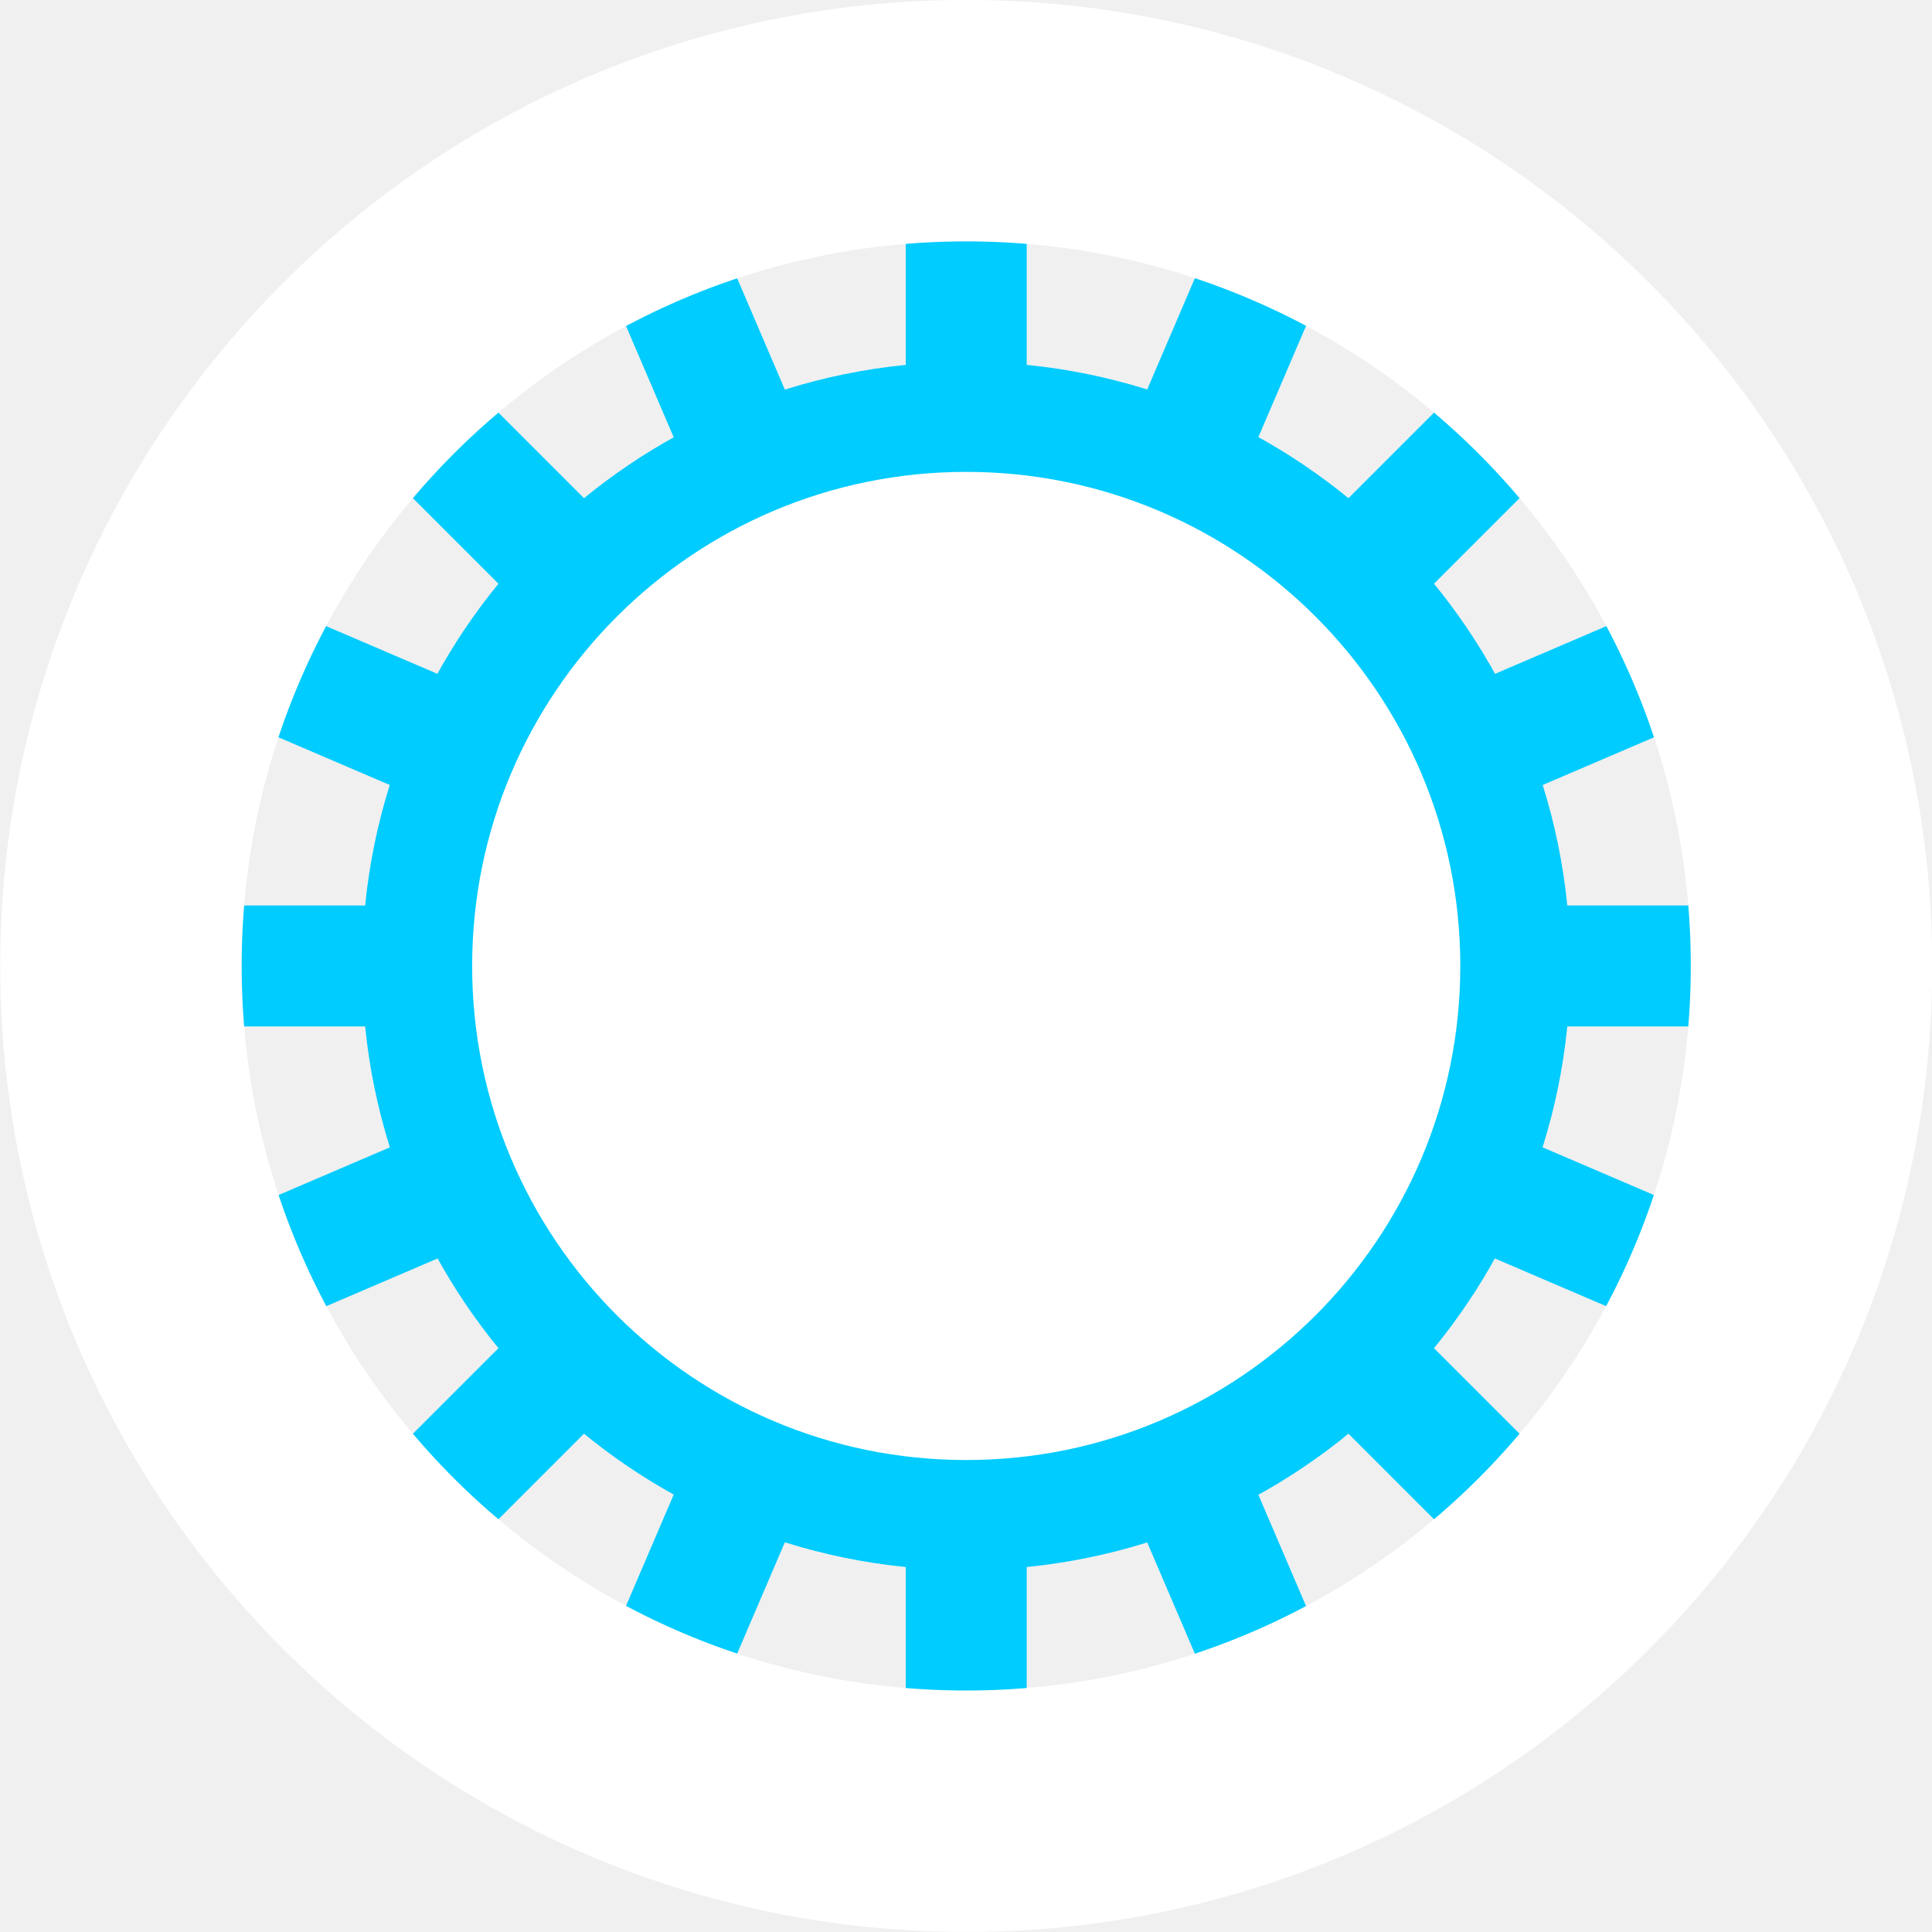
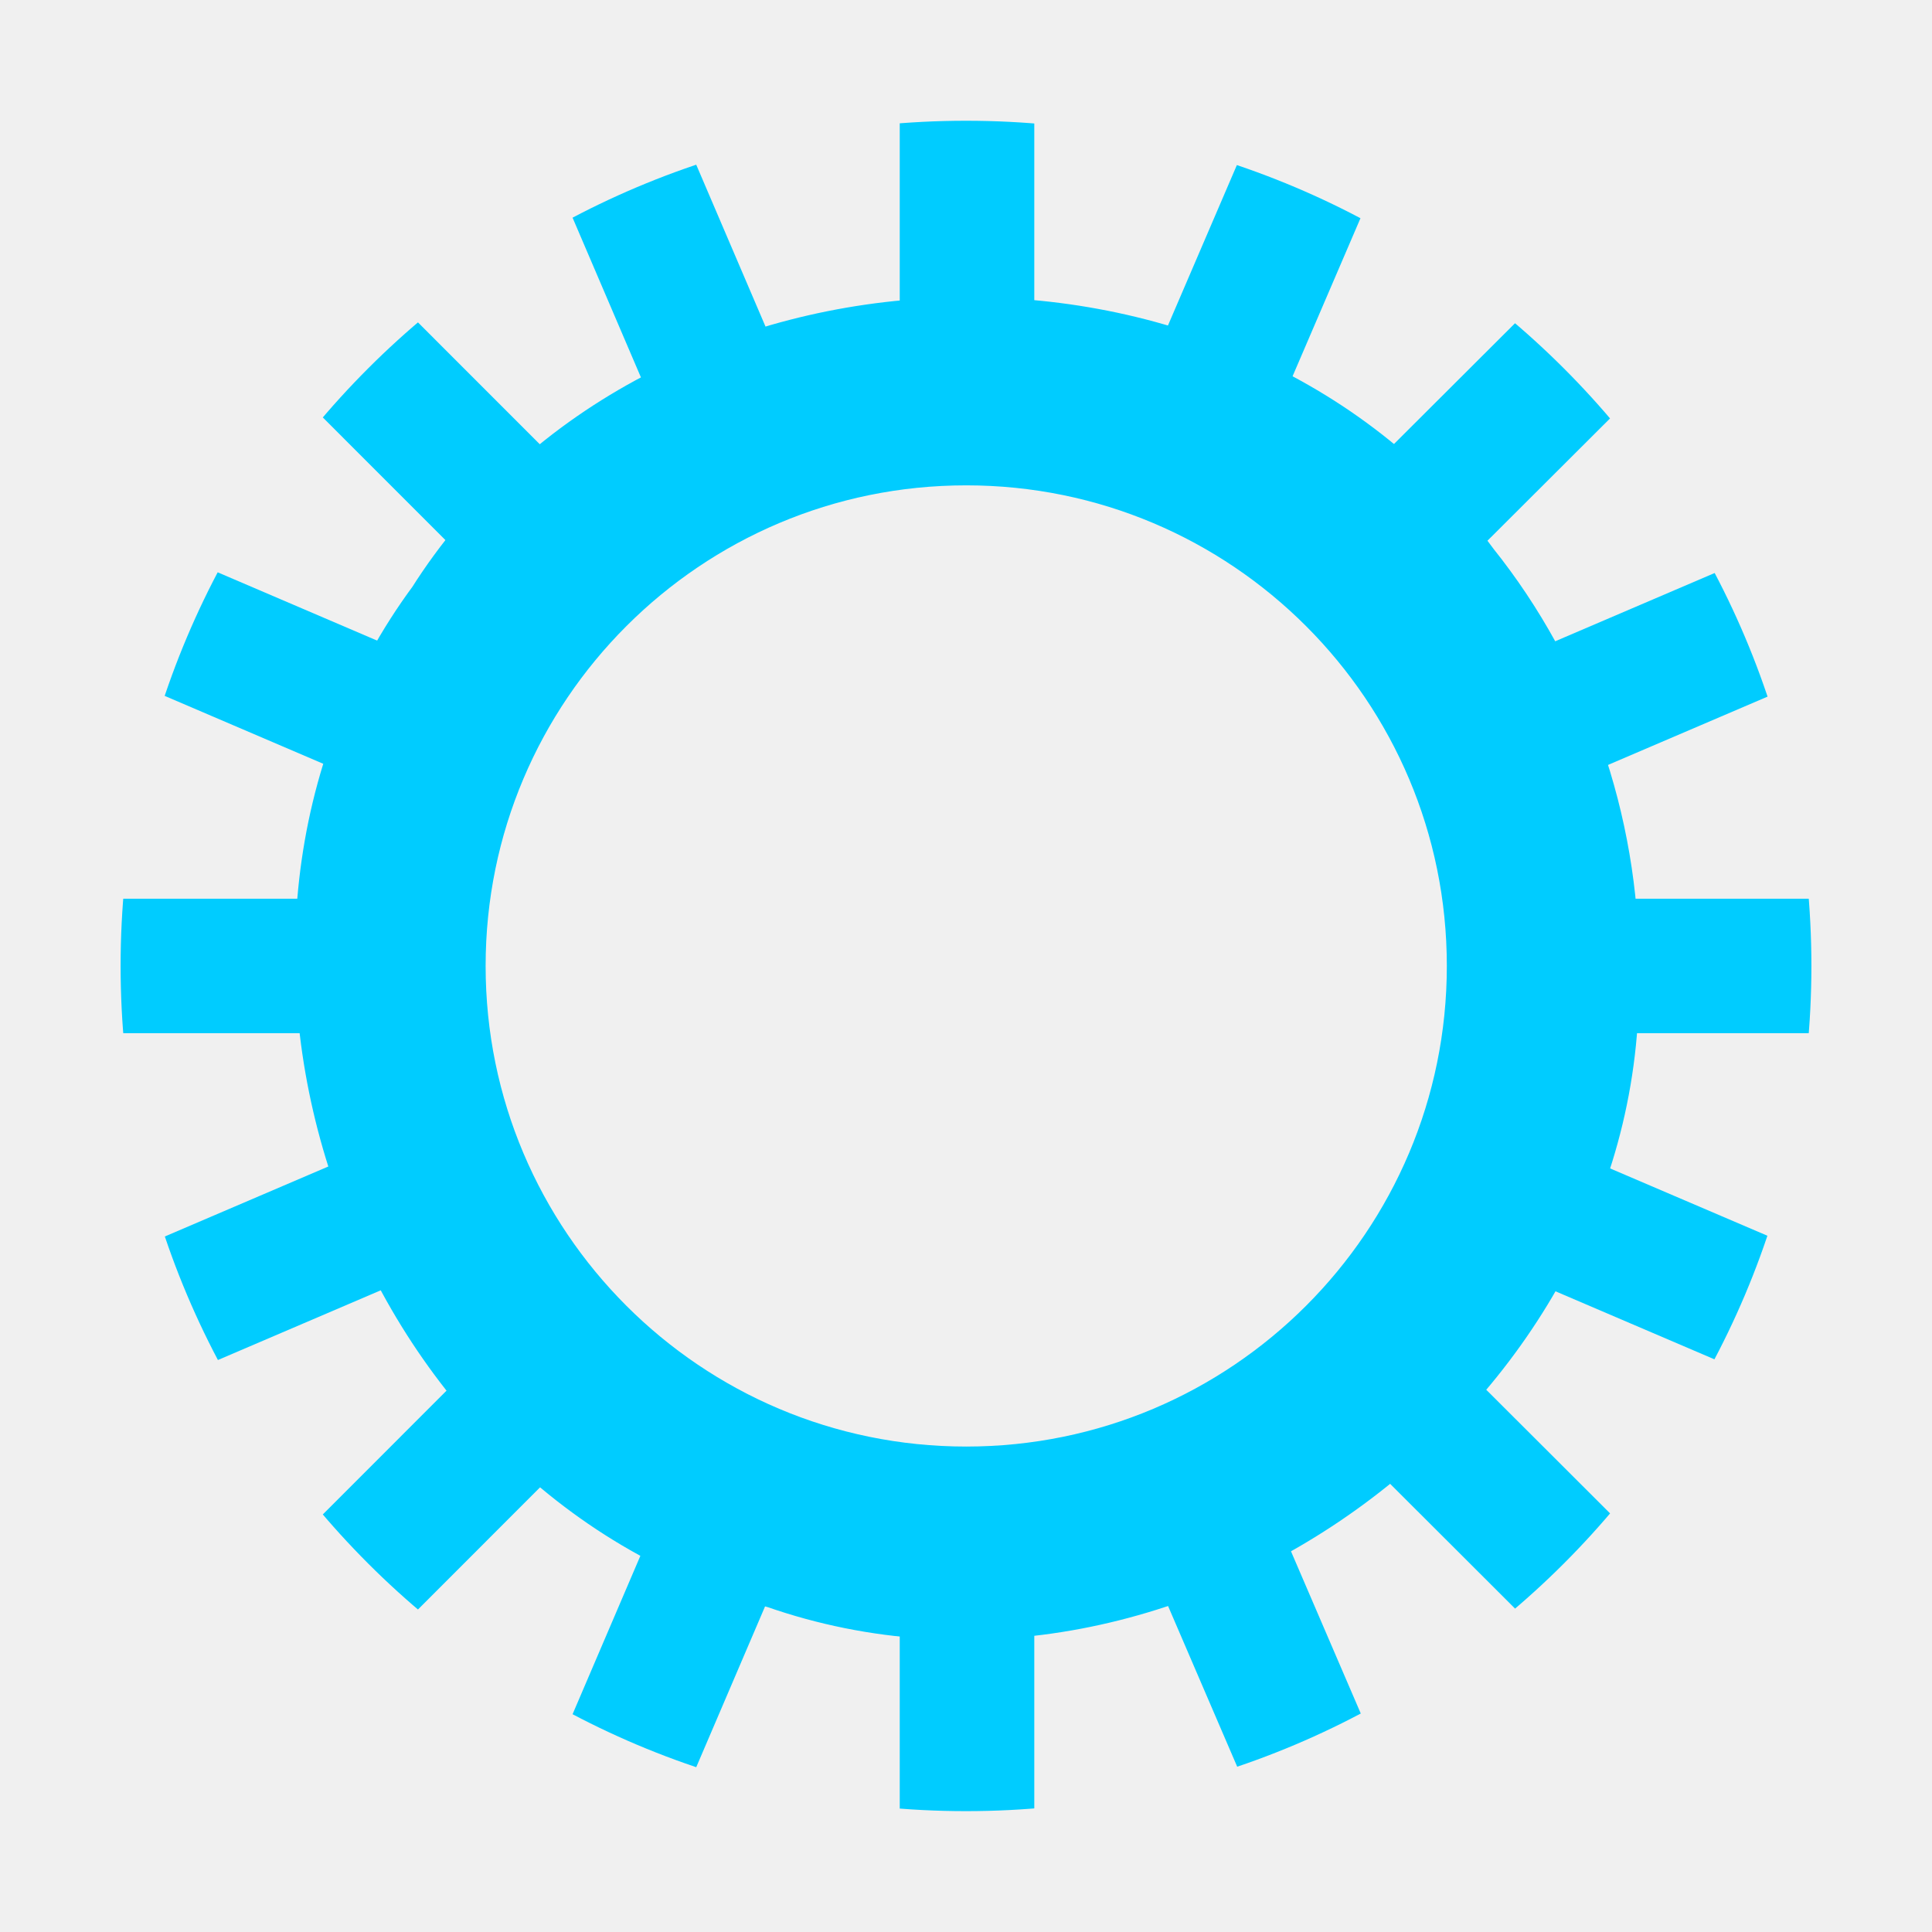
<svg xmlns="http://www.w3.org/2000/svg" width="16" height="16" viewBox="0 0 4.233 4.233" version="1.1" id="svg8">
-   <defs id="defs2" />
+   <defs id="defs2">
+     <clipPath clipPathUnits="userSpaceOnUse" id="clipPath1024">
+       <ellipse style="fill:none;fill-opacity:1;stroke:#ffffff;stroke-width:0.238;stroke-linecap:round;stroke-linejoin:round;stroke-miterlimit:4;stroke-dasharray:none;stroke-opacity:1" id="circle1026" cx="2.115" cy="-294.883" rx="1.665" ry="1.666" transform="scale(1,-1)" />
+     </clipPath>
+     <clipPath clipPathUnits="userSpaceOnUse" id="clipPath1024-7">
+       <ellipse style="fill:none;fill-opacity:1;stroke:#ffffff;stroke-width:0.238;stroke-linecap:round;stroke-linejoin:round;stroke-miterlimit:4;stroke-dasharray:none;stroke-opacity:1" id="circle1026-2" cx="2.115" cy="-294.883" rx="1.665" ry="1.666" transform="scale(1,-1)" />
+     </clipPath>
+     <clipPath clipPathUnits="userSpaceOnUse" id="clipPath1024-7-9">
+       <ellipse style="fill:none;fill-opacity:1;stroke:#ffffff;stroke-width:0.238;stroke-linecap:round;stroke-linejoin:round;stroke-miterlimit:4;stroke-dasharray:none;stroke-opacity:1" id="circle1026-2-1" cx="2.115" cy="-294.883" rx="1.665" ry="1.666" transform="scale(1,-1)" />
+     </clipPath>
+     <clipPath clipPathUnits="userSpaceOnUse" id="clipPath2545">
+       <path style="fill:none;fill-opacity:1;stroke:#000000;stroke-width:0.024;stroke-linecap:round;stroke-linejoin:round;stroke-miterlimit:4;stroke-dasharray:none;stroke-opacity:1" d="m 2.115,293.217 a 1.665,1.666 0 0 0 -1.665,1.666 1.665,1.666 0 0 0 1.665,1.666 1.665,1.666 0 0 0 1.665,-1.666 1.665,1.666 0 0 0 -1.665,-1.666 z m 0,0.714 a 0.951,0.952 0 0 1 0.951,0.952 0.951,0.952 0 0 1 -0.951,0.952 0.951,0.952 0 0 1 -0.951,-0.952 0.951,0.952 0 0 1 0.951,-0.952 z" id="path2547" />
+     </clipPath>
+   </defs>
  <g id="layer1" transform="translate(0,-292.7666)">
-     <path style="fill:none;stroke:#00ccff;stroke-width:0.265;stroke-linecap:butt;stroke-linejoin:miter;stroke-miterlimit:4;stroke-dasharray:none;stroke-opacity:1" d="m 0.794,293.56 2.646,2.646" id="path5122" />
-     <path style="fill:none;stroke:#00ccff;stroke-width:0.265;stroke-linecap:butt;stroke-linejoin:miter;stroke-opacity:1;stroke-miterlimit:4;stroke-dasharray:none" d="m 0.794,296.206 2.646,-2.646" id="path5124" />
-     <path style="fill:none;stroke:#00ccff;stroke-width:0.265px;stroke-linecap:butt;stroke-linejoin:miter;stroke-opacity:1" d="m 2.117,293.031 v 3.704" id="path5126" />
-     <path style="fill:none;stroke:#00ccff;stroke-width:0.265px;stroke-linecap:butt;stroke-linejoin:miter;stroke-opacity:1" d="M 0.265,294.883 H 3.969" id="path5134" />
-     <path style="fill:none;stroke:#00ccff;stroke-width:0.265px;stroke-linecap:butt;stroke-linejoin:miter;stroke-opacity:1" d="m 3.969,294.09 -3.704,1.587" id="path5136" />
-     <path style="fill:none;stroke:#00ccff;stroke-width:0.265px;stroke-linecap:butt;stroke-linejoin:miter;stroke-opacity:1" d="M 0.265,294.09 3.969,295.677" id="path5138" />
-     <path style="fill:none;stroke:#00ccff;stroke-width:0.265px;stroke-linecap:butt;stroke-linejoin:miter;stroke-opacity:1" d="m 1.323,293.031 1.587,3.704" id="path5140" />
-     <path style="fill:none;stroke:#00ccff;stroke-width:0.265px;stroke-linecap:butt;stroke-linejoin:miter;stroke-opacity:1" d="m 2.91,293.031 -1.587,3.704" id="path5142" />
-     <circle style="fill:none;fill-opacity:1;stroke:#ffffff;stroke-width:0.529;stroke-linecap:round;stroke-linejoin:round;stroke-miterlimit:4;stroke-dasharray:none;stroke-opacity:1" id="path5146" cx="2.117" cy="294.883" r="1.852" />
-     <circle style="fill:#ffffff;fill-opacity:1;stroke:#00ccff;stroke-width:0.241;stroke-linecap:round;stroke-linejoin:round;stroke-miterlimit:4;stroke-dasharray:none;stroke-opacity:1" id="path5150" cx="2.117" cy="294.883" r="1.203" />
+     <g id="g2438" />
+     <g id="g2564">
+       <g clip-path="url(#clipPath2545)" transform="matrix(1.112468,0,0,1.111531,-0.236367,-32.88861)" id="g931" style="fill:none">
+         <g id="g889" style="fill:none">
+           <path style="fill:none;stroke:#00ccff;stroke-width:0.265;stroke-linecap:butt;stroke-linejoin:miter;stroke-miterlimit:4;stroke-dasharray:none;stroke-opacity:1" d="m 0.794,293.56 c 1.321,1.323 1.316,1.317 2.402,2.402 0.076,0.076 0.157,0.157 0.244,0.244" id="path5122" />
+           <path style="fill:none;stroke:#00ccff;stroke-width:0.265;stroke-linecap:butt;stroke-linejoin:miter;stroke-miterlimit:4;stroke-dasharray:none;stroke-opacity:1" d="m 0.794,296.206 c 1.321,-1.323 1.321,-1.323 2.646,-2.646" id="path5124" />
+           <path style="fill:none;stroke:#00ccff;stroke-width:0.265px;stroke-linecap:butt;stroke-linejoin:miter;stroke-opacity:1" d="m 2.117,293.031 c 0,1.235 0,2.469 0,3.704" id="path5126" />
+           <path style="fill:none;stroke:#00ccff;stroke-width:0.265px;stroke-linecap:butt;stroke-linejoin:miter;stroke-opacity:1" d="m 0.265,294.883 c 1.235,0 2.469,0 3.704,0" id="path5134" />
+           <path style="fill:none;stroke:#00ccff;stroke-width:0.265px;stroke-linecap:butt;stroke-linejoin:miter;stroke-opacity:1" d="m 3.969,294.09 c -1.235,0.529 -2.469,1.058 -3.704,1.587" id="path5136" />
+           <path style="fill:none;stroke:#00ccff;stroke-width:0.265px;stroke-linecap:butt;stroke-linejoin:miter;stroke-opacity:1" d="M 0.265,294.09 C 2.115,294.883 2.115,294.883 3.969,295.677" id="path5138" />
+           <path style="fill:none;stroke:#00ccff;stroke-width:0.265px;stroke-linecap:butt;stroke-linejoin:miter;stroke-opacity:1" d="m 1.323,293.031 c 0.792,1.852 0.787,1.841 1.416,3.304 0.053,0.123 0.11,0.256 0.172,0.4" id="path5140" />
+           <path style="fill:none;stroke:#00ccff;stroke-width:0.265px;stroke-linecap:butt;stroke-linejoin:miter;stroke-opacity:1" d="m 2.91,293.031 c -0.795,1.852 -0.795,1.852 -1.587,3.704" id="path5142" />
+         </g>
+         <g id="g857" style="fill:none">
+           <path style="fill:none;fill-opacity:1;stroke:#00ccff;stroke-width:0.241;stroke-linecap:round;stroke-linejoin:round;stroke-miterlimit:4;stroke-dasharray:none;stroke-opacity:1" d="m 3.319,294.883 c 0.03,0.78 -0.822,1.407 -1.558,1.149 -0.753,-0.202 -1.102,-1.201 -0.637,-1.828 0.416,-0.66 1.473,-0.698 1.935,-0.069 0.168,0.21 0.261,0.478 0.261,0.748 z" id="path5150" />
+         </g>
+       </g>
+       <circle r="1.225" cy="294.883" cx="2.117" id="path2549" style="fill:none;fill-opacity:1;stroke:#00ccff;stroke-width:0.344;stroke-linecap:round;stroke-linejoin:round;stroke-miterlimit:4;stroke-dasharray:none;stroke-opacity:1" />
+     </g>
  </g>
</svg>
